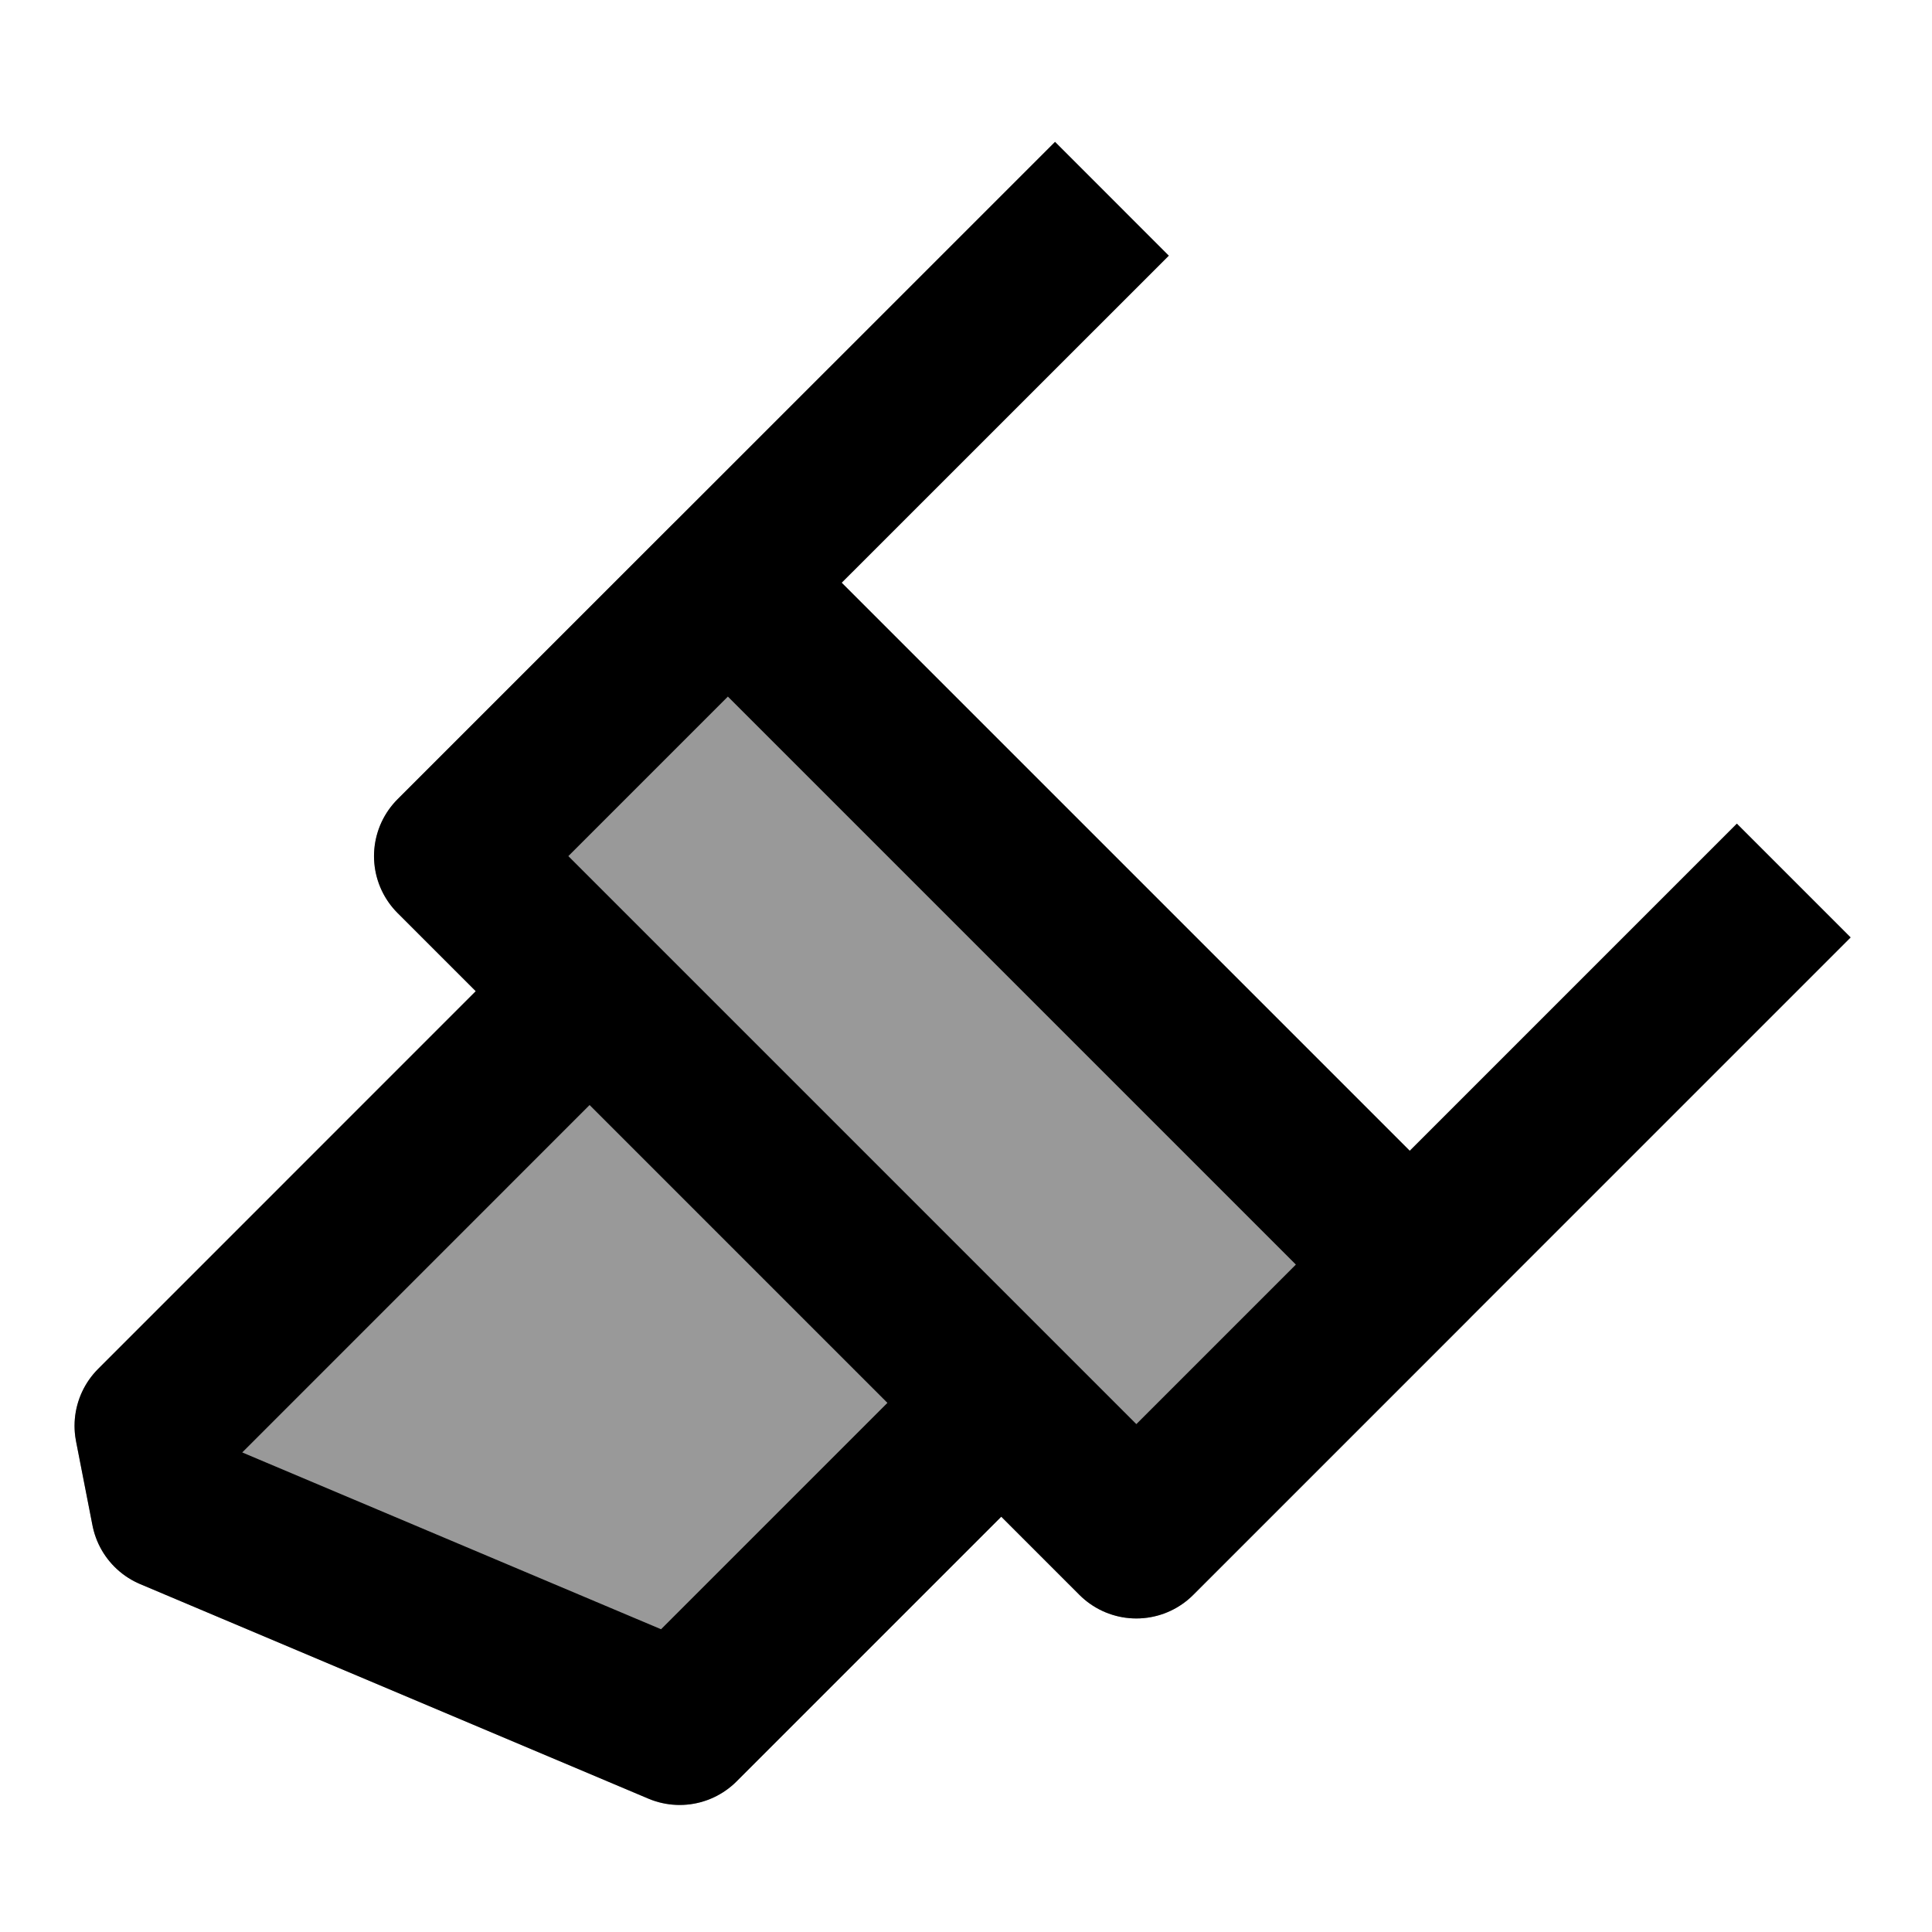
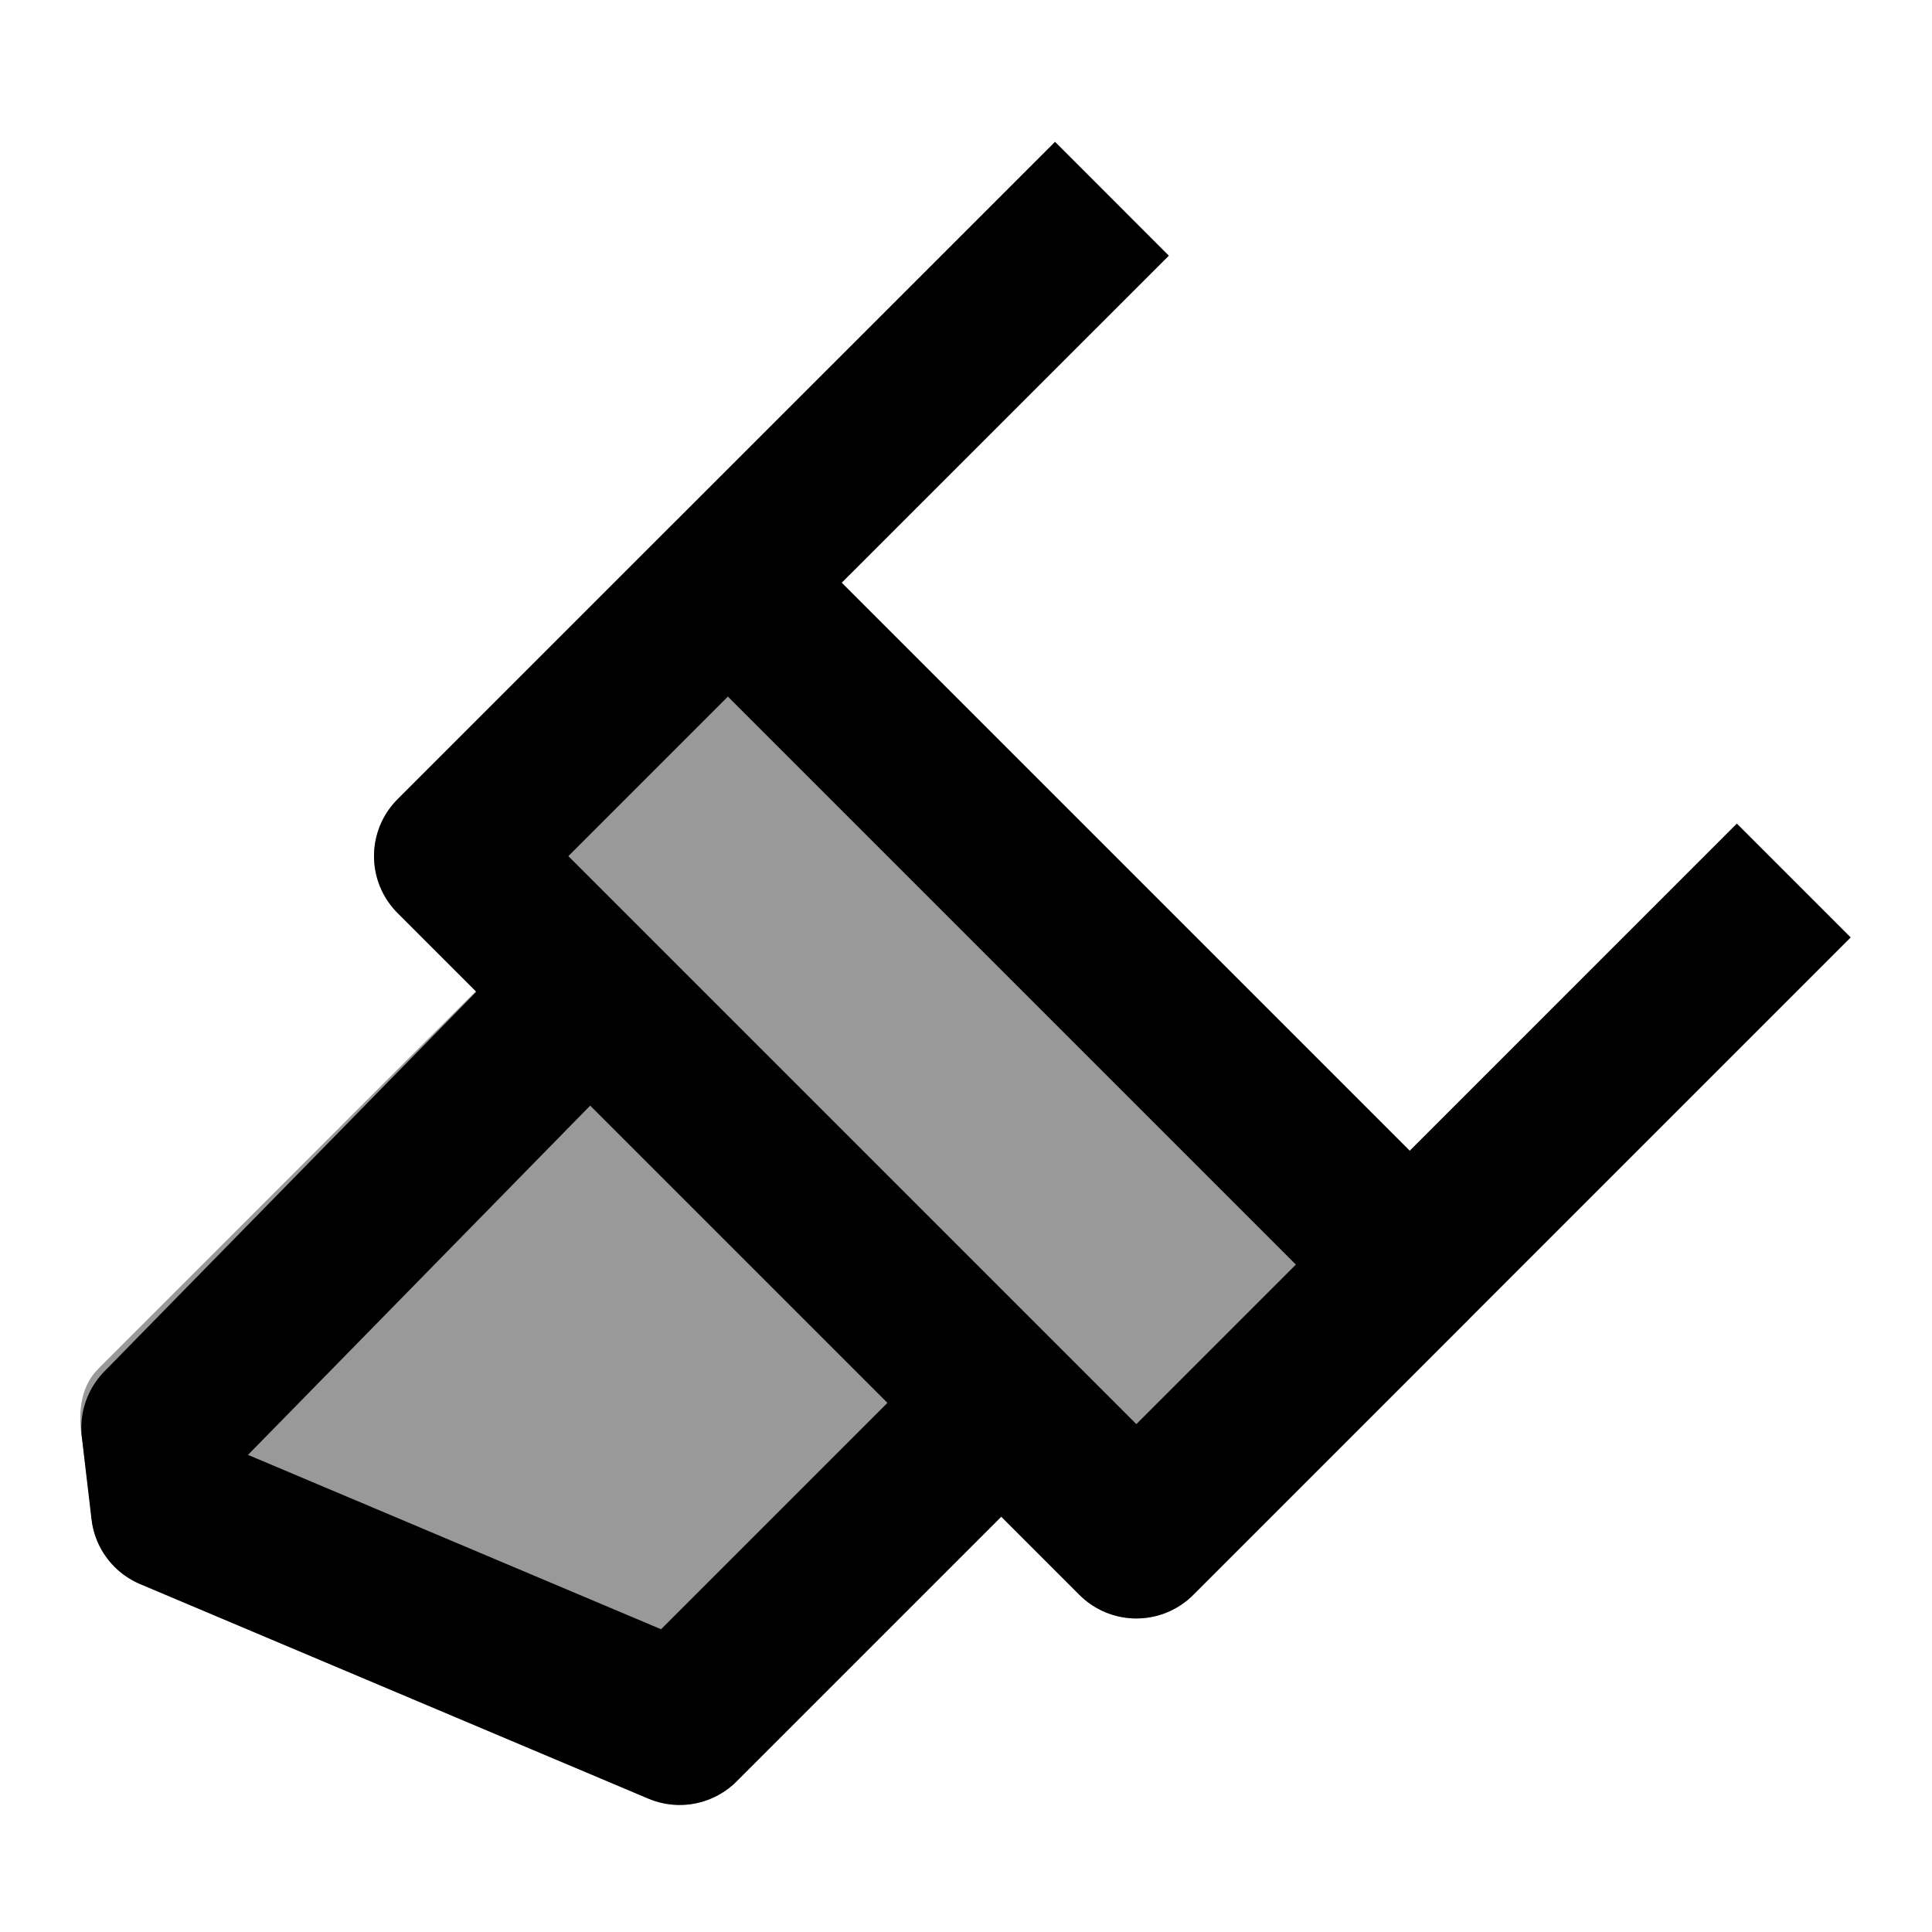
<svg xmlns="http://www.w3.org/2000/svg" width="24" height="24" viewBox="0 0 24 24" fill="none" stroke="currentColor" stroke-width="2" stroke-linecap="butt" stroke-linejoin="round">
-   <path d="M18.219 16.416L14.823 19.812C14.433 20.203 13.8 20.203 13.409 19.812L12.438 18.841L9.15 22.129C8.862 22.417 8.429 22.502 8.054 22.343L1.741 19.678C1.435 19.548 1.212 19.275 1.149 18.948L0.944 17.903C0.881 17.577 0.984 17.24 1.219 17.005L5.91 12.313L4.939 11.342C4.549 10.952 4.549 10.319 4.939 9.928L8.335 6.532C8.726 6.142 9.359 6.142 9.749 6.532L18.219 15.002C18.61 15.392 18.61 16.026 18.219 16.416Z" fill="currentColor" fill-opacity="0.4" stroke="none" />
-   <path d="M17.512 15.709L14.116 19.105L12.438 17.427L8.443 21.422L2.13 18.757L1.926 17.712L7.324 12.313L5.646 10.635L9.042 7.239ZM5.646 10.635L14.116 19.105M9.042 7.239L13.813 2.469M17.512 15.709L22.283 10.938" />
+   <path d="M18.219 16.416L14.823 19.812C14.433 20.203 13.8 20.203 13.409 19.812L12.438 18.841L9.15 22.129C8.862 22.417 8.429 22.502 8.054 22.343L1.741 19.678C1.435 19.548 1.212 19.275 1.149 18.948L1.028 17.929C0.965 17.602 0.984 17.24 1.219 17.005L5.91 12.313L4.939 11.342C4.549 10.952 4.549 10.319 4.939 9.928L8.335 6.532C8.726 6.142 9.359 6.142 9.749 6.532L18.219 15.002C18.61 15.392 18.61 16.026 18.219 16.416Z" fill="currentColor" fill-opacity="0.4" stroke="none" />
+   <path d="M17.512 15.709L14.116 19.105L12.438 17.427L8.443 21.422L2.13 18.757L2.01 17.737L7.324 12.313L5.646 10.635L9.042 7.239ZM5.646 10.635L14.116 19.105M9.042 7.239L13.813 2.469M17.512 15.709L22.283 10.938" />
</svg>
